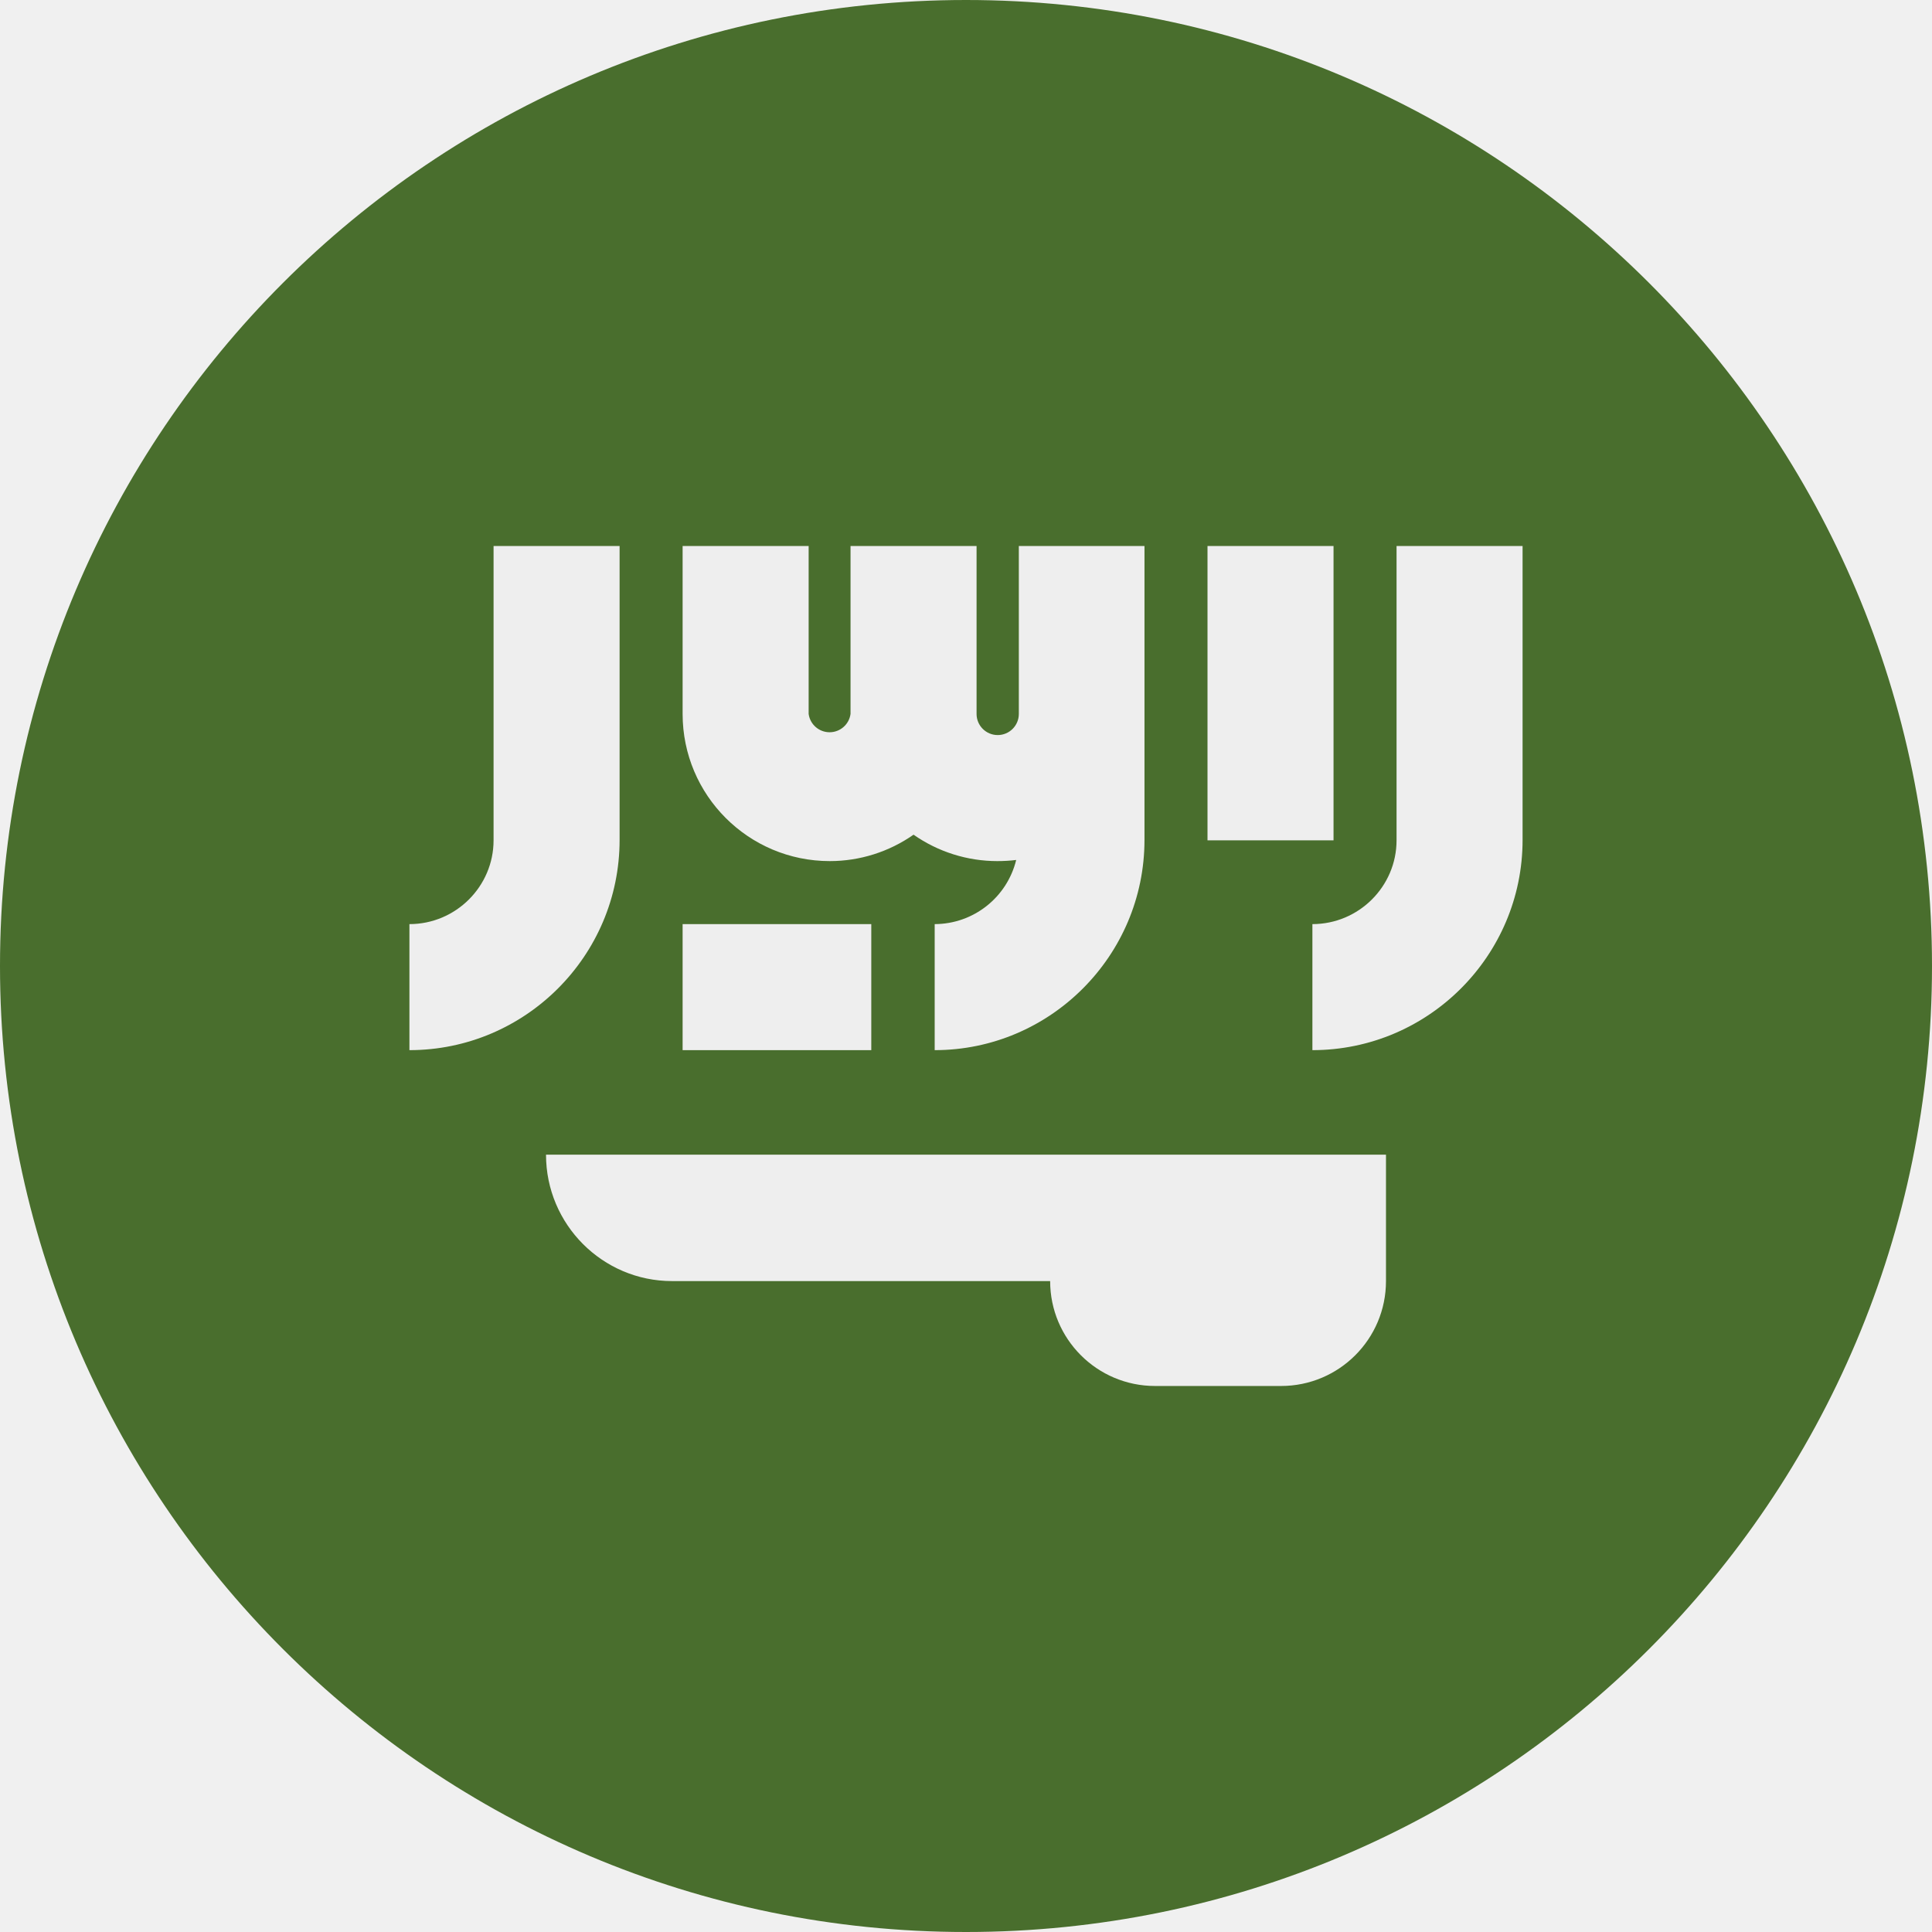
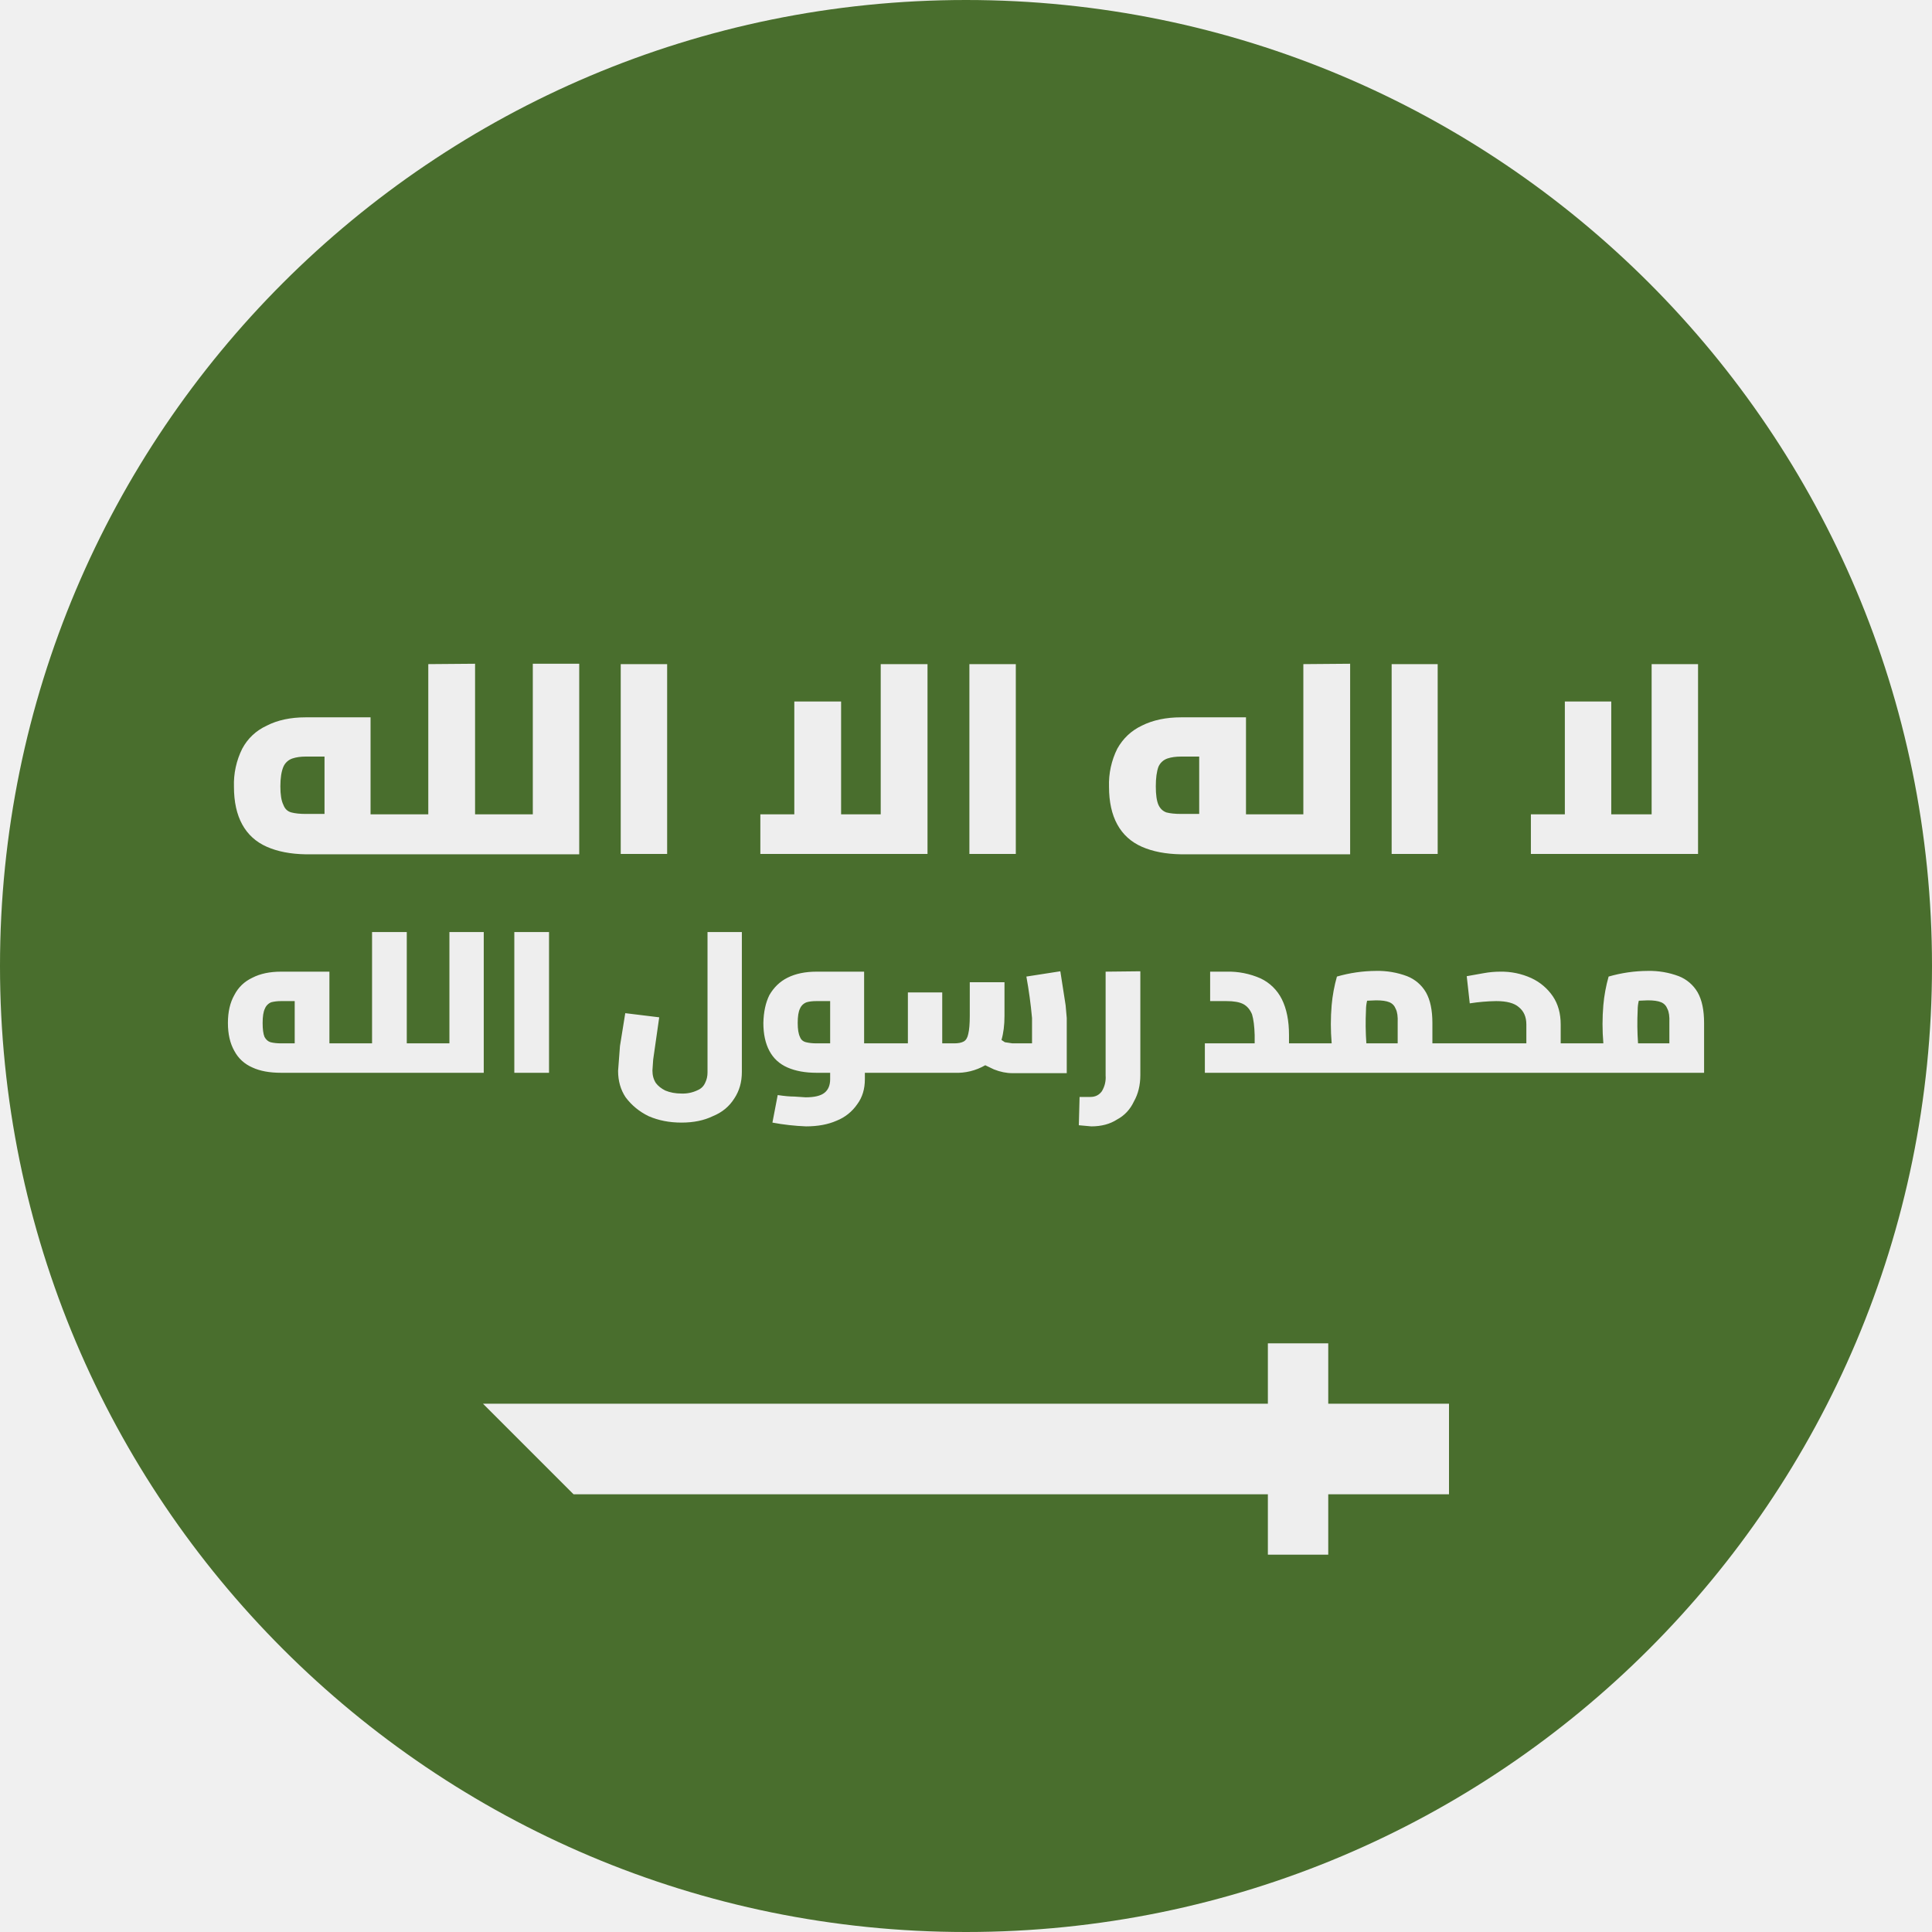
- <svg xmlns="http://www.w3.org/2000/svg" width="512" height="512" viewBox="0 0 512 512">
-   <mask id="a">
-     <circle cx="256" cy="256" r="256" fill="#fff" />
-   </mask>
+ <svg xmlns="http://www.w3.org/2000/svg" width="512" height="512">
+   <defs>
+     <mask id="a">
+       <circle cx="256" cy="256" r="256" fill="#fff" />
+     </mask>
+   </defs>
  <g mask="url(#a)">
-     <path fill="#496e2d" d="M0 0h512v512H0z" />
-     <g fill="#eee">
-       <path d="M144.7 306c0 18.5 15 33.5 33.4 33.5h100.2a27.8 27.8 0 0 0 27.8 27.8h33.4a27.8 27.8 0 0 0 27.8-27.8V306zm225.4-161.3v78c0 12.2-10 22.2-22.3 22.2v33.4c30.7 0 55.7-25 55.7-55.7v-77.9H370zm-239.3 78c0 12.2-10 22.2-22.3 22.2v33.4c30.7 0 55.7-25 55.7-55.7v-77.9h-33.4z" />
-       <path d="M320 144.7h33.4v78H320zm-50 44.5a5.6 5.6 0 0 1-11.2 0v-44.5h-33.4v44.5a5.6 5.6 0 0 1-11.1 0v-44.5h-33.4v44.5a39 39 0 0 0 39 39 38.7 38.7 0 0 0 22.2-7 38.7 38.7 0 0 0 22.2 7c1.7 0 3.4-.1 5-.3a22.3 22.3 0 0 1-21.6 17v33.4c30.6 0 55.6-25 55.6-55.7v-77.9H270z" />
-       <path d="M180.9 244.9h50v33.4h-50z" />
-     </g>
+     <path fill="#496e2d" d="M0 0h512v512H0Z" />
+     <path fill="#eee" d="M98.6 247v29.5H87.3v-19H74.5q-4.5 0-7.6 1.6-3.2 1.5-4.8 4.6-1.7 3-1.7 7.4t1.7 7.4q1.6 3 4.8 4.4 3 1.4 7.6 1.4h53.7V247h-9.1v29.5h-11.3V247zm37.7 0v37.3h9.2V247zm51.2 0v37.2q0 1.5-.6 2.7-.6 1.4-2 2a9 9 0 0 1-4.3.9q-2.4 0-4.3-.8-1.6-.8-2.5-2-.9-1.4-.9-3.3l.2-2.9 1.6-11.2-9-1.1-1.4 8.7-.5 6.6q0 4 2 7 2.4 3.2 6.1 5 3.9 1.7 8.7 1.7t8.3-1.7q3.7-1.5 5.7-4.7 2-3 2-7V247zm177.2 10.3a38 38 0 0 0-10.4 1.5 41 41 0 0 0-1.4 7.6 59 59 0 0 0 0 10v.1h-11.3v-2.2q0-5.7-1.9-9.5a12 12 0 0 0-5.6-5.5 21 21 0 0 0-9.1-1.8h-4.3v7.8h4.3q3 0 4.5.8t2.3 2.7q.6 2 .7 5.5v2.2h-13.2v7.8h132.3v-13.2q0-5.1-1.7-8.1a10 10 0 0 0-5-4.3 22 22 0 0 0-8.2-1.4 38 38 0 0 0-10.4 1.5 41 41 0 0 0-1.4 7.6 59 59 0 0 0 0 10v.1h-11.3v-5q0-4.4-2.1-7.5a14 14 0 0 0-5.7-4.8 19 19 0 0 0-8.2-1.7q-2.2 0-4.4.4l-4.5.8.8 7.2a50 50 0 0 1 7-.6q4.2 0 6 1.6 2 1.6 2 4.6v5h-24.9v-5.4q0-5.1-1.7-8.1a10 10 0 0 0-5-4.3 22 22 0 0 0-8.2-1.4m-148.3.2q-4.5 0-7.7 1.6-3 1.5-4.8 4.6-1.5 3-1.6 7.4 0 4.4 1.6 7.4t4.8 4.4 7.7 1.4h3.6v1.7q0 2.4-1.5 3.6t-5 1.2l-3-.2q-1.8 0-4.4-.4l-1.4 7.3a61 61 0 0 0 8.9 1q4.7 0 8.1-1.5a12 12 0 0 0 5.5-4.4q2-2.7 2-6.6v-1.7h23.7a15 15 0 0 0 8.2-2l2.3 1.1q2.5 1 4.9 1h14.4v-14.6l-.3-3.4-1.4-9-9 1.4a122 122 0 0 1 1.5 11v6.7h-5.2l-2-.3-.9-.6q.8-2.7.8-6.4v-8.9H257v8.9q0 3.2-.4 4.8-.3 1.5-1.2 2t-2.5.5h-3.2V263h-9.1v13.5H229v-19zm76.6 0V285a7 7 0 0 1-1 4.2q-1.1 1.5-3 1.5h-2.9l-.2 7.5 3.3.3q4 0 6.8-1.8 3-1.6 4.5-4.8 1.7-3 1.7-7v-27.5zm71.7 7.6q2.3 0 3.5.5t1.7 1.8q.6 1.2.5 3.6v5.5h-8.3a73 73 0 0 1-.1-8.8q0-1.3.3-2.5zm72 0q2.3 0 3.5.5t1.7 1.8q.6 1.2.5 3.6v5.5h-8.3a73 73 0 0 1-.1-8.8q0-1.3.3-2.5zm-362.2.2h3.6v11.2h-3.6q-1.6 0-2.8-.3-1-.3-1.6-1.4-.5-1.2-.5-3.7 0-2.6.6-3.8a3 3 0 0 1 1.7-1.7q1.2-.3 2.6-.3m141.9 0h3.6v11.2h-3.6q-1.6 0-2.8-.3t-1.6-1.4q-.6-1.2-.6-3.7 0-2.6.6-3.8a3 3 0 0 1 1.8-1.7q1-.3 2.6-.3M113.5 176v39.8H98.2v-25.7H81q-6 0-10.3 2.2-4.3 2-6.5 6.1a21 21 0 0 0-2.2 10.1q0 6 2.2 10t6.5 5.9 10.3 2h72.5v-50.5h-12.3v39.9h-15.3v-39.9zm51 0v50.3h12.3V176zm68.9 0v39.8h-10.5v-29.9h-12.4v29.9h-9v10.5h44.3V176zm23.5 0v50.3h12.3V176zm88.5 0v39.8h-15.2v-25.7H313q-6 0-10.4 2.2-4.2 2-6.5 6.1a21 21 0 0 0-2.2 10.1q0 6 2.2 10t6.5 5.9 10.4 2h44.8v-50.5zm23.4 0v50.3H381V176zm68.9 0v39.8H427v-29.9h-12.3v29.9h-9v10.5H450V176ZM81 200.5h5v15.2h-5q-2.3 0-3.8-.4t-2.1-2q-.8-1.6-.8-4.9t.8-5.2a4 4 0 0 1 2.4-2.2q1.5-.5 3.5-.5m232 0h4.8v15.2H313q-2.4 0-3.9-.4-1.4-.5-2.1-2-.7-1.6-.7-4.9t.7-5.2a4 4 0 0 1 2.4-2.2q1.5-.5 3.6-.5M336 356v16H128l24 24h184v16h16v-16h32v-24h-32v-16z" />
  </g>
</svg>
